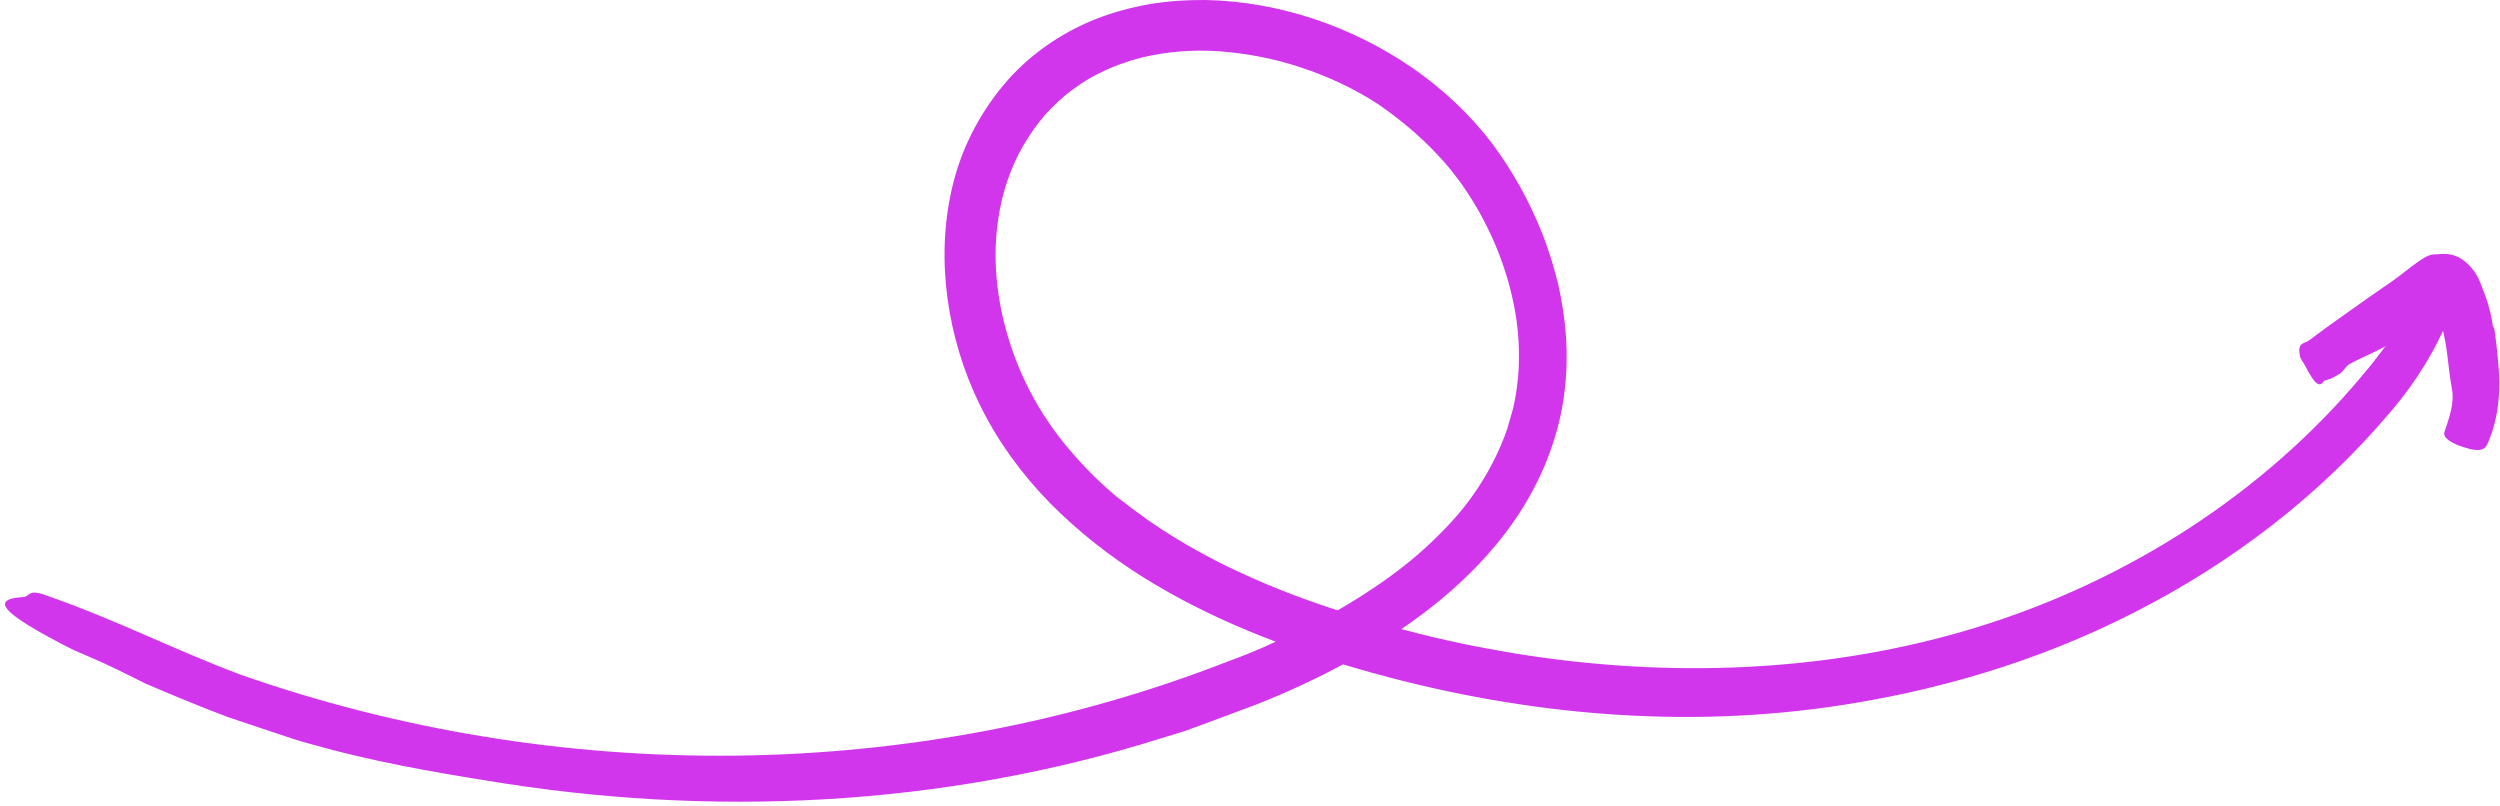
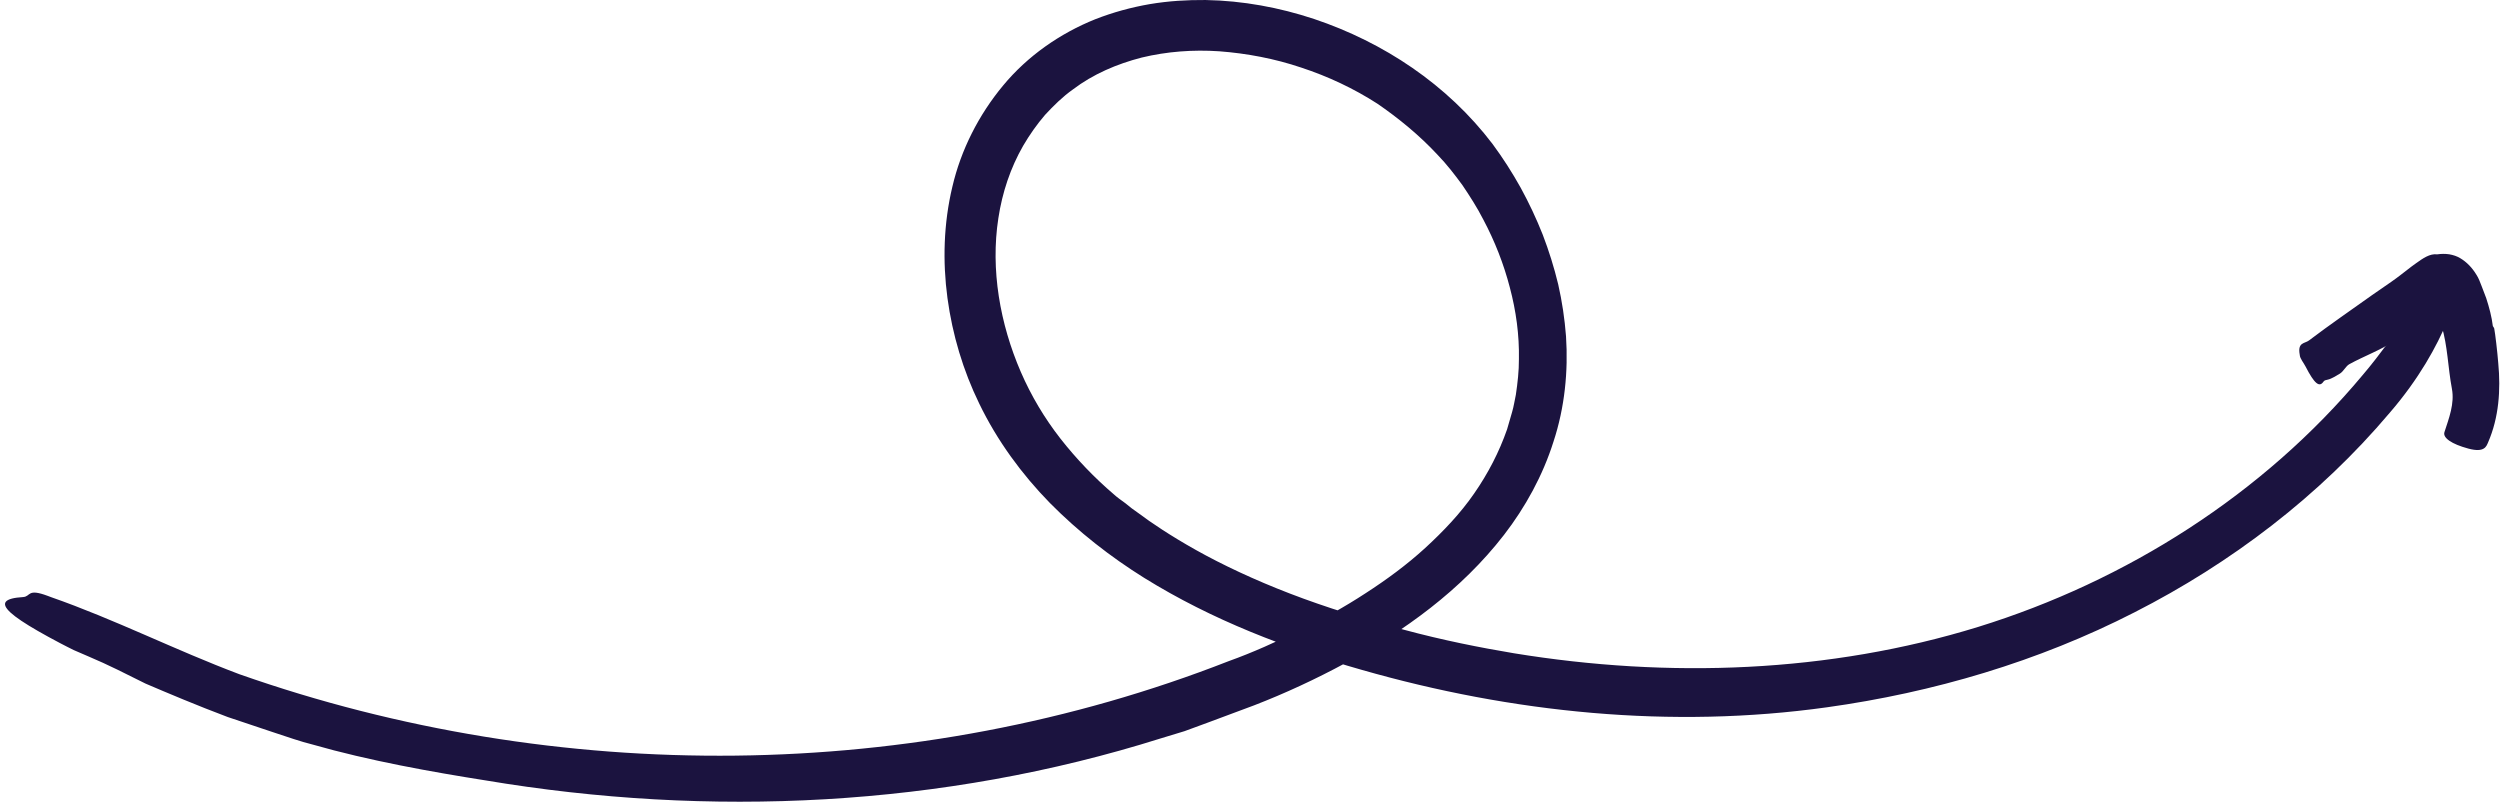
<svg xmlns="http://www.w3.org/2000/svg" width="453" height="146" viewBox="0 0 453 146" fill="none">
-   <path d="M206.375 93.046C208.465 94.624 212.025 97.038 216.717 99.667C221.41 102.297 227.276 105.075 233.776 107.569C240.262 110.064 247.395 112.262 254.394 114.11C261.379 115.997 268.269 117.359 274.324 118.371C302.358 122.955 331.445 121.931 358.441 113.597C385.316 105.277 410.114 89.554 428.157 67.911C431.029 64.567 434.454 59.726 437.34 55.856C438.095 54.912 438.756 53.981 439.39 53.172C440.023 52.363 440.63 51.662 441.197 51.096C442.316 49.99 443.273 49.478 443.907 49.896C445.229 50.772 445.04 53.698 443.422 58.216C441.615 62.612 438.351 68.626 433.011 74.802C420.255 89.904 404.262 102.041 386.799 110.941C369.323 119.894 350.296 125.477 331.054 128.161C302.83 132.112 273.96 129.172 246.748 121.378C233.142 117.508 219.671 112.37 207.346 104.724C201.21 100.895 195.425 96.377 190.261 91.159C185.15 85.94 180.673 79.832 177.437 73.13C174.51 67.129 172.582 60.656 171.679 54.008C170.789 47.361 170.977 40.497 172.569 33.835C174.119 27.174 177.329 20.836 181.752 15.51C186.175 10.156 192.081 6.043 198.473 3.481C201.682 2.227 204.999 1.324 208.357 0.744C211.715 0.178 215.099 -0.025 218.457 0.002C225.186 0.124 231.82 1.351 238.118 3.441C250.699 7.662 262.255 15.307 270.454 26.095C272.355 28.671 274.027 31.287 275.551 34.024C277.048 36.761 278.383 39.593 279.542 42.519C280.662 45.446 281.606 48.453 282.347 51.527C283.048 54.615 283.52 57.757 283.763 60.94C284.181 67.291 283.52 73.871 281.498 80.007C279.556 86.169 276.401 91.9 272.53 96.917C264.723 107.003 254.434 114.339 243.768 120.164C238.401 123.063 232.886 125.625 227.276 127.796L218.848 130.938L214.627 132.489L210.326 133.797C170.802 146.257 128.474 148.212 87.939 141.402C78.378 139.892 66.849 137.843 56.614 134.903C54.47 134.377 52.056 133.527 49.44 132.664C46.838 131.788 44.046 130.857 41.269 129.927C35.78 127.864 30.386 125.585 26.381 123.872C23.01 122.187 19.531 120.42 16.133 118.991C15.162 118.573 14.232 118.168 13.355 117.791C12.492 117.373 11.683 116.941 10.915 116.55C9.377 115.741 8.029 114.999 6.856 114.325C4.509 112.977 2.864 111.871 1.907 110.995C0.005 109.242 0.855 108.392 4.172 108.19C5.629 108.095 4.873 106.558 8.649 107.974C8.811 108.028 9.121 108.149 9.256 108.203C20.772 112.222 31.708 117.777 43.386 122.173C100.965 142.427 165.826 142.036 222.637 119.8C227.047 118.222 231.24 116.308 235.407 114.271C239.56 112.249 243.592 110.01 247.409 107.516C251.252 105.034 254.919 102.337 258.237 99.303C261.54 96.269 264.642 93.019 267.137 89.392C269.645 85.778 271.654 81.895 273.083 77.795L273.987 74.68C274.297 73.642 274.445 72.577 274.674 71.525C274.985 69.394 275.241 67.237 275.227 65.066C275.308 60.724 274.715 56.341 273.582 52.094C272.477 47.832 270.845 43.679 268.768 39.769C267.662 37.611 266.341 35.548 264.993 33.552C263.59 31.637 262.134 29.75 260.475 28.037C257.212 24.531 253.477 21.456 249.445 18.692L249.58 18.787C245.291 16.022 240.626 13.838 235.785 12.246C230.957 10.615 225.927 9.671 220.925 9.293C216.192 8.97 211.418 9.334 206.887 10.426C202.383 11.586 198.068 13.433 194.427 16.197C192.553 17.519 190.921 19.137 189.371 20.809C187.874 22.549 186.552 24.436 185.393 26.419C183.1 30.41 181.603 34.887 180.902 39.539C179.459 48.857 181.212 58.701 184.961 67.372C186.849 71.727 189.263 75.773 192.135 79.454C195.048 83.176 198.324 86.587 201.898 89.635C202.437 90.134 203.165 90.633 203.934 91.199C204.635 91.806 205.471 92.426 206.375 93.046Z" fill="#D236EC" />
-   <path d="M451.957 59.536C452.132 60.453 452.523 63.716 452.685 65.806C453.144 70.634 452.807 75.637 450.851 80.141C450.541 80.842 450.231 82.082 447.278 81.287C444.203 80.464 442.585 79.318 442.936 78.293C443.745 75.785 444.797 73.129 444.284 70.432C443.556 66.562 443.529 62.718 442.41 59.01C442.235 58.39 442.032 57.77 441.83 57.163L441.709 56.772L441.668 56.677L441.601 56.502C441.52 56.273 441.399 55.99 441.129 55.949C440.954 55.936 440.792 56.044 440.67 56.165C440.617 56.219 440.563 56.3 440.522 56.367L440.468 56.475C440.455 56.502 440.468 56.502 440.441 56.529L438.135 58.471C436.773 59.63 435.398 60.763 433.915 61.748C431.366 63.447 428.386 64.512 425.689 65.995C425.055 66.346 424.651 67.303 423.976 67.708C423.41 68.045 422.493 68.638 421.805 68.787C421.509 68.854 421.185 68.894 421.023 69.137C420.268 70.27 419.378 69.542 417.773 66.427C417.423 65.739 416.762 64.97 416.722 64.364C416.722 64.337 416.708 64.283 416.708 64.256C416.29 61.99 417.625 62.273 418.38 61.694C422.116 58.862 425.972 56.219 429.788 53.495L433.335 51.041C433.928 50.623 434.508 50.205 435.074 49.76L436.207 48.883C436.733 48.479 437.259 48.061 437.812 47.683C438.985 46.847 440.293 45.903 441.628 46.092H441.601C442.316 45.984 443.057 45.971 443.799 46.078C444.5 46.2 445.201 46.416 445.808 46.793C446.981 47.494 447.952 48.506 448.721 49.773C449.125 50.38 449.395 51.135 449.678 51.863C449.948 52.578 450.271 53.374 450.501 54.021C451.054 55.733 451.499 57.406 451.701 59.078C451.741 59.199 451.917 59.347 451.957 59.536Z" fill="#D236EC" />
+   <path d="M206.375 93.046C208.465 94.624 212.025 97.038 216.717 99.667C221.41 102.297 227.276 105.075 233.776 107.569C240.262 110.064 247.395 112.262 254.394 114.11C261.379 115.997 268.269 117.359 274.324 118.371C302.358 122.955 331.445 121.931 358.441 113.597C385.316 105.277 410.114 89.554 428.157 67.911C431.029 64.567 434.454 59.726 437.34 55.856C438.095 54.912 438.756 53.981 439.39 53.172C440.023 52.363 440.63 51.662 441.197 51.096C442.316 49.99 443.273 49.478 443.907 49.896C445.229 50.772 445.04 53.698 443.422 58.216C441.615 62.612 438.351 68.626 433.011 74.802C420.255 89.904 404.262 102.041 386.799 110.941C369.323 119.894 350.296 125.477 331.054 128.161C302.83 132.112 273.96 129.172 246.748 121.378C233.142 117.508 219.671 112.37 207.346 104.724C201.21 100.895 195.425 96.377 190.261 91.159C185.15 85.94 180.673 79.832 177.437 73.13C174.51 67.129 172.582 60.656 171.679 54.008C170.789 47.361 170.977 40.497 172.569 33.835C174.119 27.174 177.329 20.836 181.752 15.51C186.175 10.156 192.081 6.043 198.473 3.481C201.682 2.227 204.999 1.324 208.357 0.744C211.715 0.178 215.099 -0.025 218.457 0.002C225.186 0.124 231.82 1.351 238.118 3.441C250.699 7.662 262.255 15.307 270.454 26.095C272.355 28.671 274.027 31.287 275.551 34.024C277.048 36.761 278.383 39.593 279.542 42.519C280.662 45.446 281.606 48.453 282.347 51.527C283.048 54.615 283.52 57.757 283.763 60.94C284.181 67.291 283.52 73.871 281.498 80.007C279.556 86.169 276.401 91.9 272.53 96.917C264.723 107.003 254.434 114.339 243.768 120.164C238.401 123.063 232.886 125.625 227.276 127.796L218.848 130.938L214.627 132.489L210.326 133.797C170.802 146.257 128.474 148.212 87.939 141.402C78.378 139.892 66.849 137.843 56.614 134.903C54.47 134.377 52.056 133.527 49.44 132.664C46.838 131.788 44.046 130.857 41.269 129.927C35.78 127.864 30.386 125.585 26.381 123.872C23.01 122.187 19.531 120.42 16.133 118.991C15.162 118.573 14.232 118.168 13.355 117.791C12.492 117.373 11.683 116.941 10.915 116.55C9.377 115.741 8.029 114.999 6.856 114.325C4.509 112.977 2.864 111.871 1.907 110.995C0.005 109.242 0.855 108.392 4.172 108.19C5.629 108.095 4.873 106.558 8.649 107.974C8.811 108.028 9.121 108.149 9.256 108.203C20.772 112.222 31.708 117.777 43.386 122.173C100.965 142.427 165.826 142.036 222.637 119.8C227.047 118.222 231.24 116.308 235.407 114.271C239.56 112.249 243.592 110.01 247.409 107.516C251.252 105.034 254.919 102.337 258.237 99.303C261.54 96.269 264.642 93.019 267.137 89.392C269.645 85.778 271.654 81.895 273.083 77.795L273.987 74.68C274.297 73.642 274.445 72.577 274.674 71.525C274.985 69.394 275.241 67.237 275.227 65.066C275.308 60.724 274.715 56.341 273.582 52.094C272.477 47.832 270.845 43.679 268.768 39.769C267.662 37.611 266.341 35.548 264.993 33.552C263.59 31.637 262.134 29.75 260.475 28.037C257.212 24.531 253.477 21.456 249.445 18.692L249.58 18.787C245.291 16.022 240.626 13.838 235.785 12.246C230.957 10.615 225.927 9.671 220.925 9.293C216.192 8.97 211.418 9.334 206.887 10.426C202.383 11.586 198.068 13.433 194.427 16.197C192.553 17.519 190.921 19.137 189.371 20.809C187.874 22.549 186.552 24.436 185.393 26.419C183.1 30.41 181.603 34.887 180.902 39.539C179.459 48.857 181.212 58.701 184.961 67.372C186.849 71.727 189.263 75.773 192.135 79.454C195.048 83.176 198.324 86.587 201.898 89.635C202.437 90.134 203.165 90.633 203.934 91.199C204.635 91.806 205.471 92.426 206.375 93.046Z" fill="#1b133f" />
+   <path d="M451.957 59.536C452.132 60.453 452.523 63.716 452.685 65.806C453.144 70.634 452.807 75.637 450.851 80.141C450.541 80.842 450.231 82.082 447.278 81.287C444.203 80.464 442.585 79.318 442.936 78.293C443.745 75.785 444.797 73.129 444.284 70.432C443.556 66.562 443.529 62.718 442.41 59.01C442.235 58.39 442.032 57.77 441.83 57.163L441.709 56.772L441.668 56.677L441.601 56.502C441.52 56.273 441.399 55.99 441.129 55.949C440.954 55.936 440.792 56.044 440.67 56.165C440.617 56.219 440.563 56.3 440.522 56.367L440.468 56.475C440.455 56.502 440.468 56.502 440.441 56.529L438.135 58.471C436.773 59.63 435.398 60.763 433.915 61.748C431.366 63.447 428.386 64.512 425.689 65.995C425.055 66.346 424.651 67.303 423.976 67.708C423.41 68.045 422.493 68.638 421.805 68.787C421.509 68.854 421.185 68.894 421.023 69.137C420.268 70.27 419.378 69.542 417.773 66.427C417.423 65.739 416.762 64.97 416.722 64.364C416.722 64.337 416.708 64.283 416.708 64.256C416.29 61.99 417.625 62.273 418.38 61.694C422.116 58.862 425.972 56.219 429.788 53.495L433.335 51.041C433.928 50.623 434.508 50.205 435.074 49.76L436.207 48.883C436.733 48.479 437.259 48.061 437.812 47.683C438.985 46.847 440.293 45.903 441.628 46.092H441.601C442.316 45.984 443.057 45.971 443.799 46.078C444.5 46.2 445.201 46.416 445.808 46.793C446.981 47.494 447.952 48.506 448.721 49.773C449.125 50.38 449.395 51.135 449.678 51.863C449.948 52.578 450.271 53.374 450.501 54.021C451.054 55.733 451.499 57.406 451.701 59.078C451.741 59.199 451.917 59.347 451.957 59.536Z" fill="#1b133f" />
</svg>
